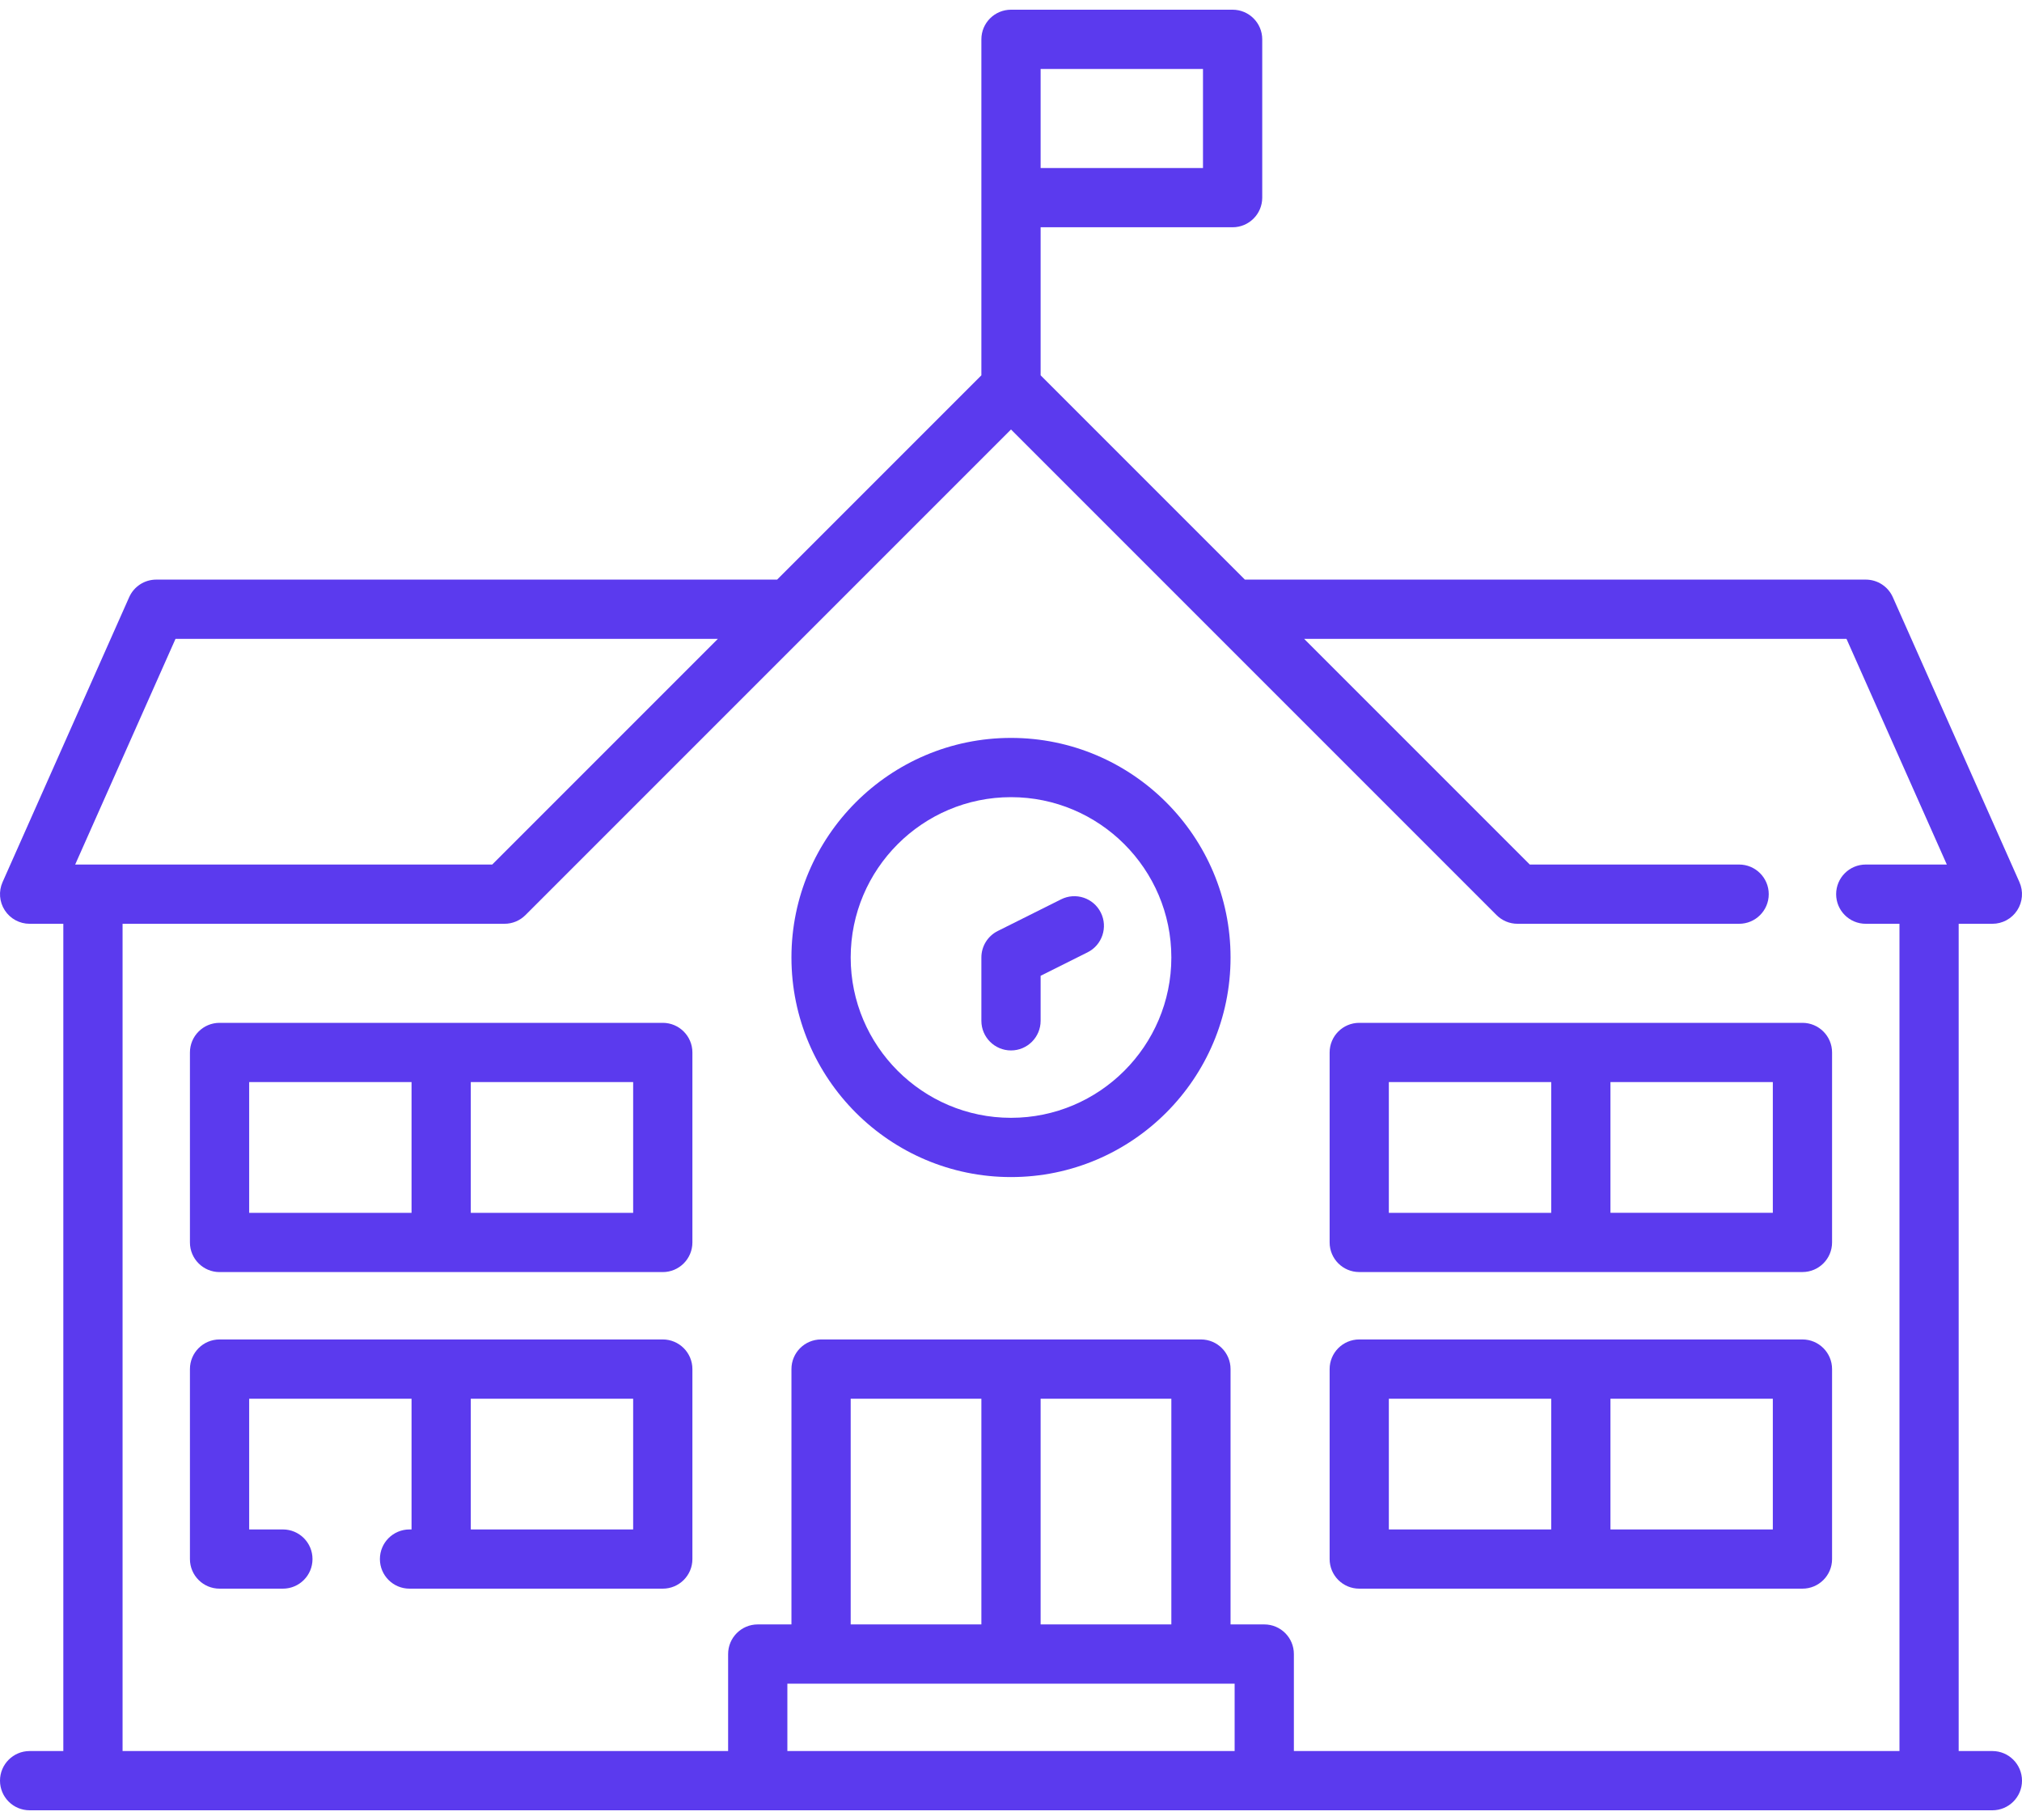
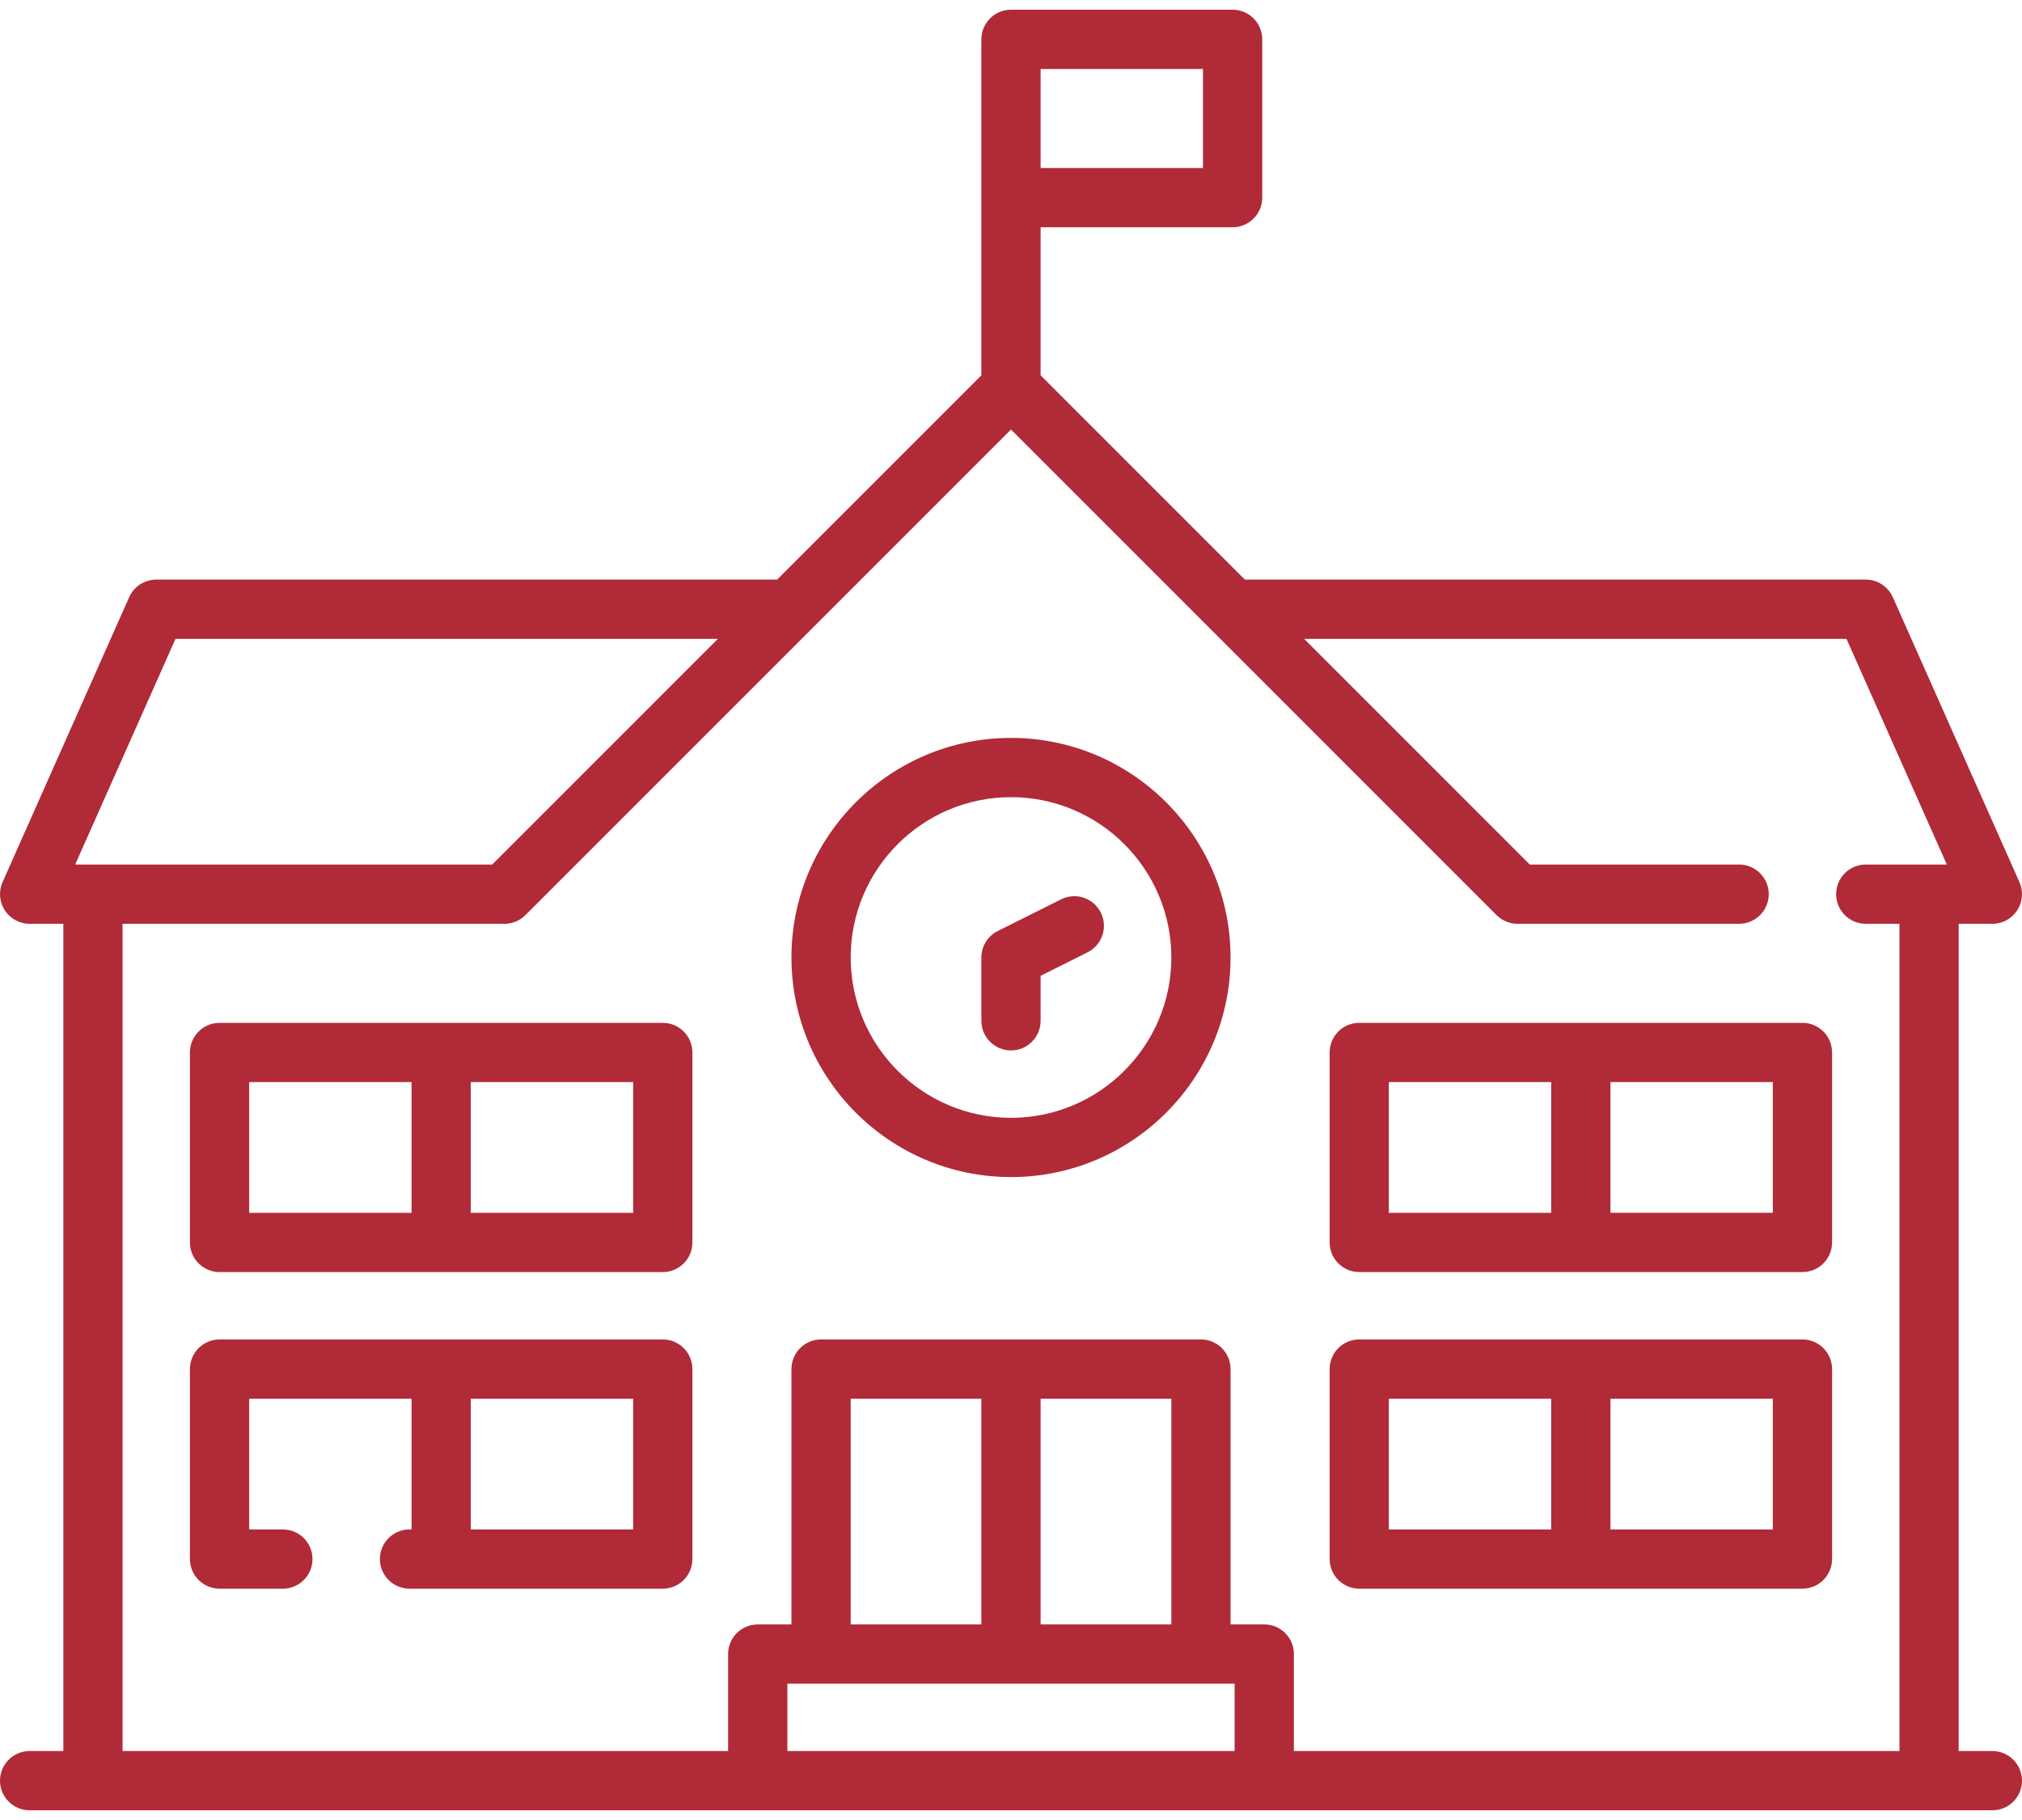
<svg xmlns="http://www.w3.org/2000/svg" width="60" height="54" viewBox="0 0 60 54" fill="none">
-   <path d="M59.121 51.954H58.121V27.409H59.121C59.419 27.409 59.696 27.259 59.858 27.009C60.02 26.76 60.045 26.445 59.924 26.173L56.167 17.719C56.026 17.401 55.711 17.197 55.364 17.197H36.94L30.879 11.136V6.743H36.576C37.061 6.743 37.455 6.349 37.455 5.864V1.167C37.455 0.681 37.061 0.288 36.576 0.288H30C29.515 0.288 29.121 0.681 29.121 1.167V11.136L23.06 17.197H4.636C4.289 17.197 3.974 17.401 3.833 17.719L0.076 26.173C-0.045 26.445 -0.02 26.76 0.142 27.009C0.304 27.259 0.581 27.409 0.879 27.409H1.879V51.954H0.879C0.394 51.954 2.55737e-05 52.348 2.55737e-05 52.833C2.55737e-05 53.319 0.394 53.712 0.879 53.712H59.121C59.606 53.712 60 53.319 60 52.833C60 52.348 59.606 51.954 59.121 51.954ZM35.697 4.985H30.879V2.046H35.697V4.985ZM5.208 18.955H21.302L14.606 25.651H2.231L5.208 18.955ZM3.637 27.409H14.97C15.203 27.409 15.426 27.317 15.591 27.152L30 12.743L44.409 27.152C44.574 27.317 44.797 27.409 45.03 27.409H51.606C52.091 27.409 52.485 27.016 52.485 26.53C52.485 26.045 52.091 25.651 51.606 25.651H45.394L38.698 18.955H54.792L57.769 25.651H55.364C54.878 25.651 54.485 26.045 54.485 26.53C54.485 27.016 54.878 27.409 55.364 27.409H56.364V51.954H38.394V49.076C38.394 48.59 38.001 48.197 37.515 48.197H36.515V40.621C36.515 40.136 36.122 39.742 35.636 39.742H24.364C23.878 39.742 23.485 40.136 23.485 40.621V48.197H22.485C22 48.197 21.606 48.59 21.606 49.076V51.954H3.637V27.409ZM34.758 41.5V48.197H30.879V41.5H34.758ZM29.121 48.197H25.243V41.5H29.121V48.197ZM36.636 49.955V51.954H23.364V49.955H36.636Z" fill="#5B3AEE" />
-   <path d="M30 34.924C33.593 34.924 36.515 32.002 36.515 28.409C36.515 24.817 33.593 21.894 30 21.894C26.407 21.894 23.485 24.817 23.485 28.409C23.485 32.002 26.408 34.924 30 34.924ZM30 23.652C32.623 23.652 34.758 25.786 34.758 28.409C34.758 31.032 32.623 33.166 30 33.166C27.377 33.166 25.243 31.032 25.243 28.409C25.243 25.786 27.377 23.652 30 23.652Z" fill="#5B3AEE" />
-   <path d="M30 31.167C30.485 31.167 30.879 30.773 30.879 30.288V28.952L32.272 28.256C32.706 28.039 32.882 27.511 32.665 27.077C32.448 26.642 31.92 26.466 31.486 26.684L29.607 27.623C29.309 27.772 29.121 28.076 29.121 28.409V30.288C29.121 30.773 29.515 31.167 30 31.167Z" fill="#5B3AEE" />
-   <path d="M19.667 39.742H6.515C6.03 39.742 5.636 40.136 5.636 40.621V46.258C5.636 46.743 6.03 47.136 6.515 47.136H8.394C8.88 47.136 9.273 46.743 9.273 46.258C9.273 45.772 8.88 45.379 8.394 45.379H7.394V41.5H12.212V45.379H12.152C11.666 45.379 11.273 45.772 11.273 46.258C11.273 46.743 11.666 47.136 12.152 47.136H19.667C20.152 47.136 20.546 46.743 20.546 46.258V40.621C20.546 40.136 20.152 39.742 19.667 39.742ZM18.788 45.379H13.97V41.5H18.788V45.379Z" fill="#5B3AEE" />
-   <path d="M19.667 30.348H6.515C6.03 30.348 5.636 30.742 5.636 31.227V36.864C5.636 37.349 6.03 37.743 6.515 37.743H19.667C20.152 37.743 20.546 37.349 20.546 36.864V31.227C20.546 30.742 20.152 30.348 19.667 30.348ZM7.394 32.106H12.212V35.985H7.394V32.106ZM18.788 35.985H13.97V32.106H18.788V35.985Z" fill="#5B3AEE" />
-   <path d="M40.334 47.136H53.485C53.97 47.136 54.364 46.743 54.364 46.258V40.621C54.364 40.136 53.97 39.742 53.485 39.742H40.334C39.848 39.742 39.455 40.136 39.455 40.621V46.258C39.455 46.743 39.848 47.136 40.334 47.136ZM52.606 45.379H47.788V41.5H52.606V45.379ZM41.212 41.5H46.03V45.379H41.212V41.5Z" fill="#5B3AEE" />
-   <path d="M40.334 37.742H53.485C53.97 37.742 54.364 37.349 54.364 36.863V31.227C54.364 30.742 53.97 30.348 53.485 30.348H40.334C39.848 30.348 39.455 30.742 39.455 31.227V36.863C39.455 37.349 39.848 37.742 40.334 37.742ZM52.606 35.984H47.788V32.106H52.606V35.984ZM41.212 32.106H46.03V35.985H41.212V32.106Z" fill="#5B3AEE" />
+   <path d="M59.121 51.954H58.121V27.409H59.121C59.419 27.409 59.696 27.259 59.858 27.009C60.02 26.76 60.045 26.445 59.924 26.173L56.167 17.719C56.026 17.401 55.711 17.197 55.364 17.197H36.94L30.879 11.136V6.743H36.576C37.061 6.743 37.455 6.349 37.455 5.864V1.167C37.455 0.681 37.061 0.288 36.576 0.288H30C29.515 0.288 29.121 0.681 29.121 1.167V11.136L23.06 17.197H4.636C4.289 17.197 3.974 17.401 3.833 17.719L0.076 26.173C-0.045 26.445 -0.02 26.76 0.142 27.009C0.304 27.259 0.581 27.409 0.879 27.409H1.879V51.954H0.879C0.394 51.954 2.55737e-05 52.348 2.55737e-05 52.833C2.55737e-05 53.319 0.394 53.712 0.879 53.712H59.121C59.606 53.712 60 53.319 60 52.833C60 52.348 59.606 51.954 59.121 51.954ZM35.697 4.985H30.879V2.046H35.697V4.985ZM5.208 18.955H21.302L14.606 25.651H2.231L5.208 18.955ZM3.637 27.409H14.97C15.203 27.409 15.426 27.317 15.591 27.152L30 12.743L44.409 27.152C44.574 27.317 44.797 27.409 45.03 27.409H51.606C52.091 27.409 52.485 27.016 52.485 26.53C52.485 26.045 52.091 25.651 51.606 25.651H45.394L38.698 18.955H54.792L57.769 25.651H55.364C54.878 25.651 54.485 26.045 54.485 26.53C54.485 27.016 54.878 27.409 55.364 27.409H56.364V51.954H38.394V49.076C38.394 48.59 38.001 48.197 37.515 48.197H36.515V40.621C36.515 40.136 36.122 39.742 35.636 39.742H24.364C23.878 39.742 23.485 40.136 23.485 40.621V48.197H22.485C22 48.197 21.606 48.59 21.606 49.076V51.954H3.637V27.409ZM34.758 41.5V48.197H30.879V41.5H34.758ZM29.121 48.197H25.243V41.5H29.121V48.197ZM36.636 49.955V51.954H23.364V49.955H36.636Z" fill="#B12A38" />
+   <path d="M30 34.924C33.593 34.924 36.515 32.002 36.515 28.409C36.515 24.817 33.593 21.894 30 21.894C26.407 21.894 23.485 24.817 23.485 28.409C23.485 32.002 26.408 34.924 30 34.924ZM30 23.652C32.623 23.652 34.758 25.786 34.758 28.409C34.758 31.032 32.623 33.166 30 33.166C27.377 33.166 25.243 31.032 25.243 28.409C25.243 25.786 27.377 23.652 30 23.652Z" fill="#B12A38" />
+   <path d="M30 31.167C30.485 31.167 30.879 30.773 30.879 30.288V28.952L32.272 28.256C32.706 28.039 32.882 27.511 32.665 27.077C32.448 26.642 31.92 26.466 31.486 26.684L29.607 27.623C29.309 27.772 29.121 28.076 29.121 28.409V30.288C29.121 30.773 29.515 31.167 30 31.167Z" fill="#B12A38" />
+   <path d="M19.667 39.742H6.515C6.03 39.742 5.636 40.136 5.636 40.621V46.258C5.636 46.743 6.03 47.136 6.515 47.136H8.394C8.88 47.136 9.273 46.743 9.273 46.258C9.273 45.772 8.88 45.379 8.394 45.379H7.394V41.5H12.212V45.379H12.152C11.666 45.379 11.273 45.772 11.273 46.258C11.273 46.743 11.666 47.136 12.152 47.136H19.667C20.152 47.136 20.546 46.743 20.546 46.258V40.621C20.546 40.136 20.152 39.742 19.667 39.742ZM18.788 45.379H13.97V41.5H18.788V45.379Z" fill="#B12A38" />
+   <path d="M19.667 30.348H6.515C6.03 30.348 5.636 30.742 5.636 31.227V36.864C5.636 37.349 6.03 37.743 6.515 37.743H19.667C20.152 37.743 20.546 37.349 20.546 36.864V31.227C20.546 30.742 20.152 30.348 19.667 30.348ZM7.394 32.106H12.212V35.985H7.394V32.106ZM18.788 35.985H13.97V32.106H18.788V35.985Z" fill="#B12A38" />
+   <path d="M40.334 47.136H53.485C53.97 47.136 54.364 46.743 54.364 46.258V40.621C54.364 40.136 53.97 39.742 53.485 39.742H40.334C39.848 39.742 39.455 40.136 39.455 40.621V46.258C39.455 46.743 39.848 47.136 40.334 47.136ZM52.606 45.379H47.788V41.5H52.606V45.379ZM41.212 41.5H46.03V45.379H41.212V41.5Z" fill="#B12A38" />
+   <path d="M40.334 37.742H53.485C53.97 37.742 54.364 37.349 54.364 36.863V31.227C54.364 30.742 53.97 30.348 53.485 30.348H40.334C39.848 30.348 39.455 30.742 39.455 31.227V36.863C39.455 37.349 39.848 37.742 40.334 37.742ZM52.606 35.984H47.788V32.106H52.606V35.984ZM41.212 32.106H46.03V35.985H41.212V32.106Z" fill="#B12A38" />
</svg>
